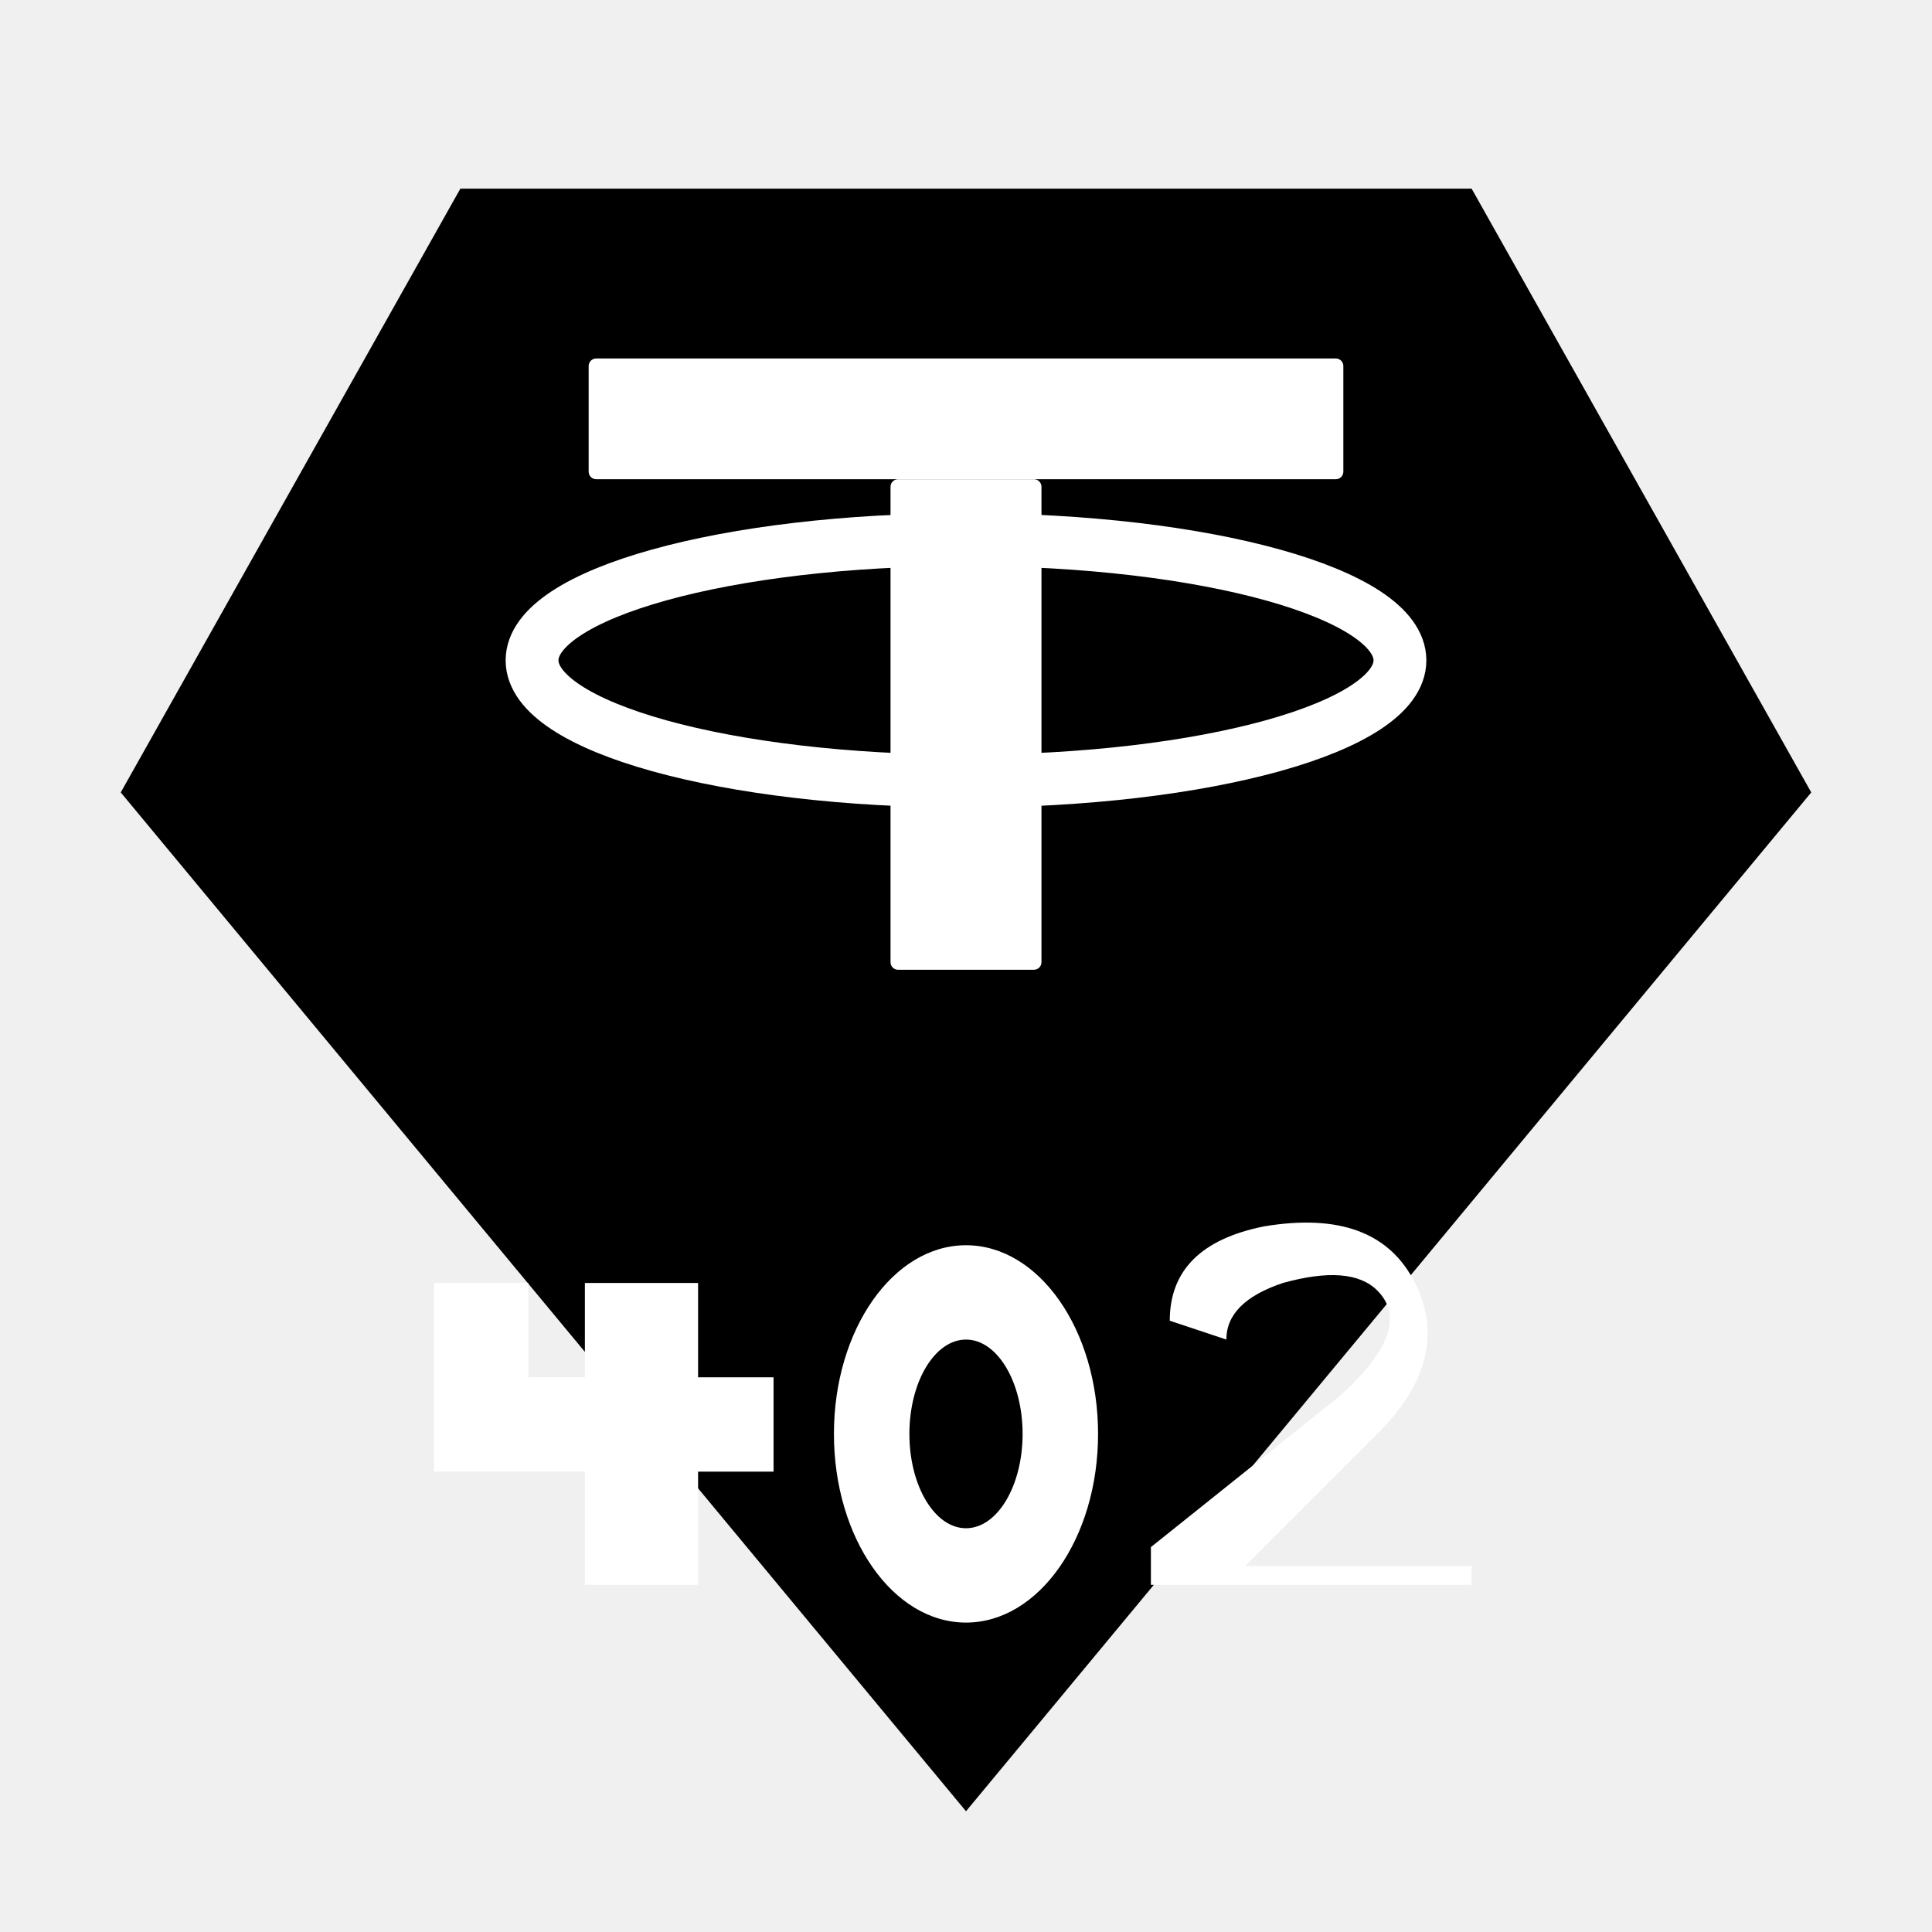
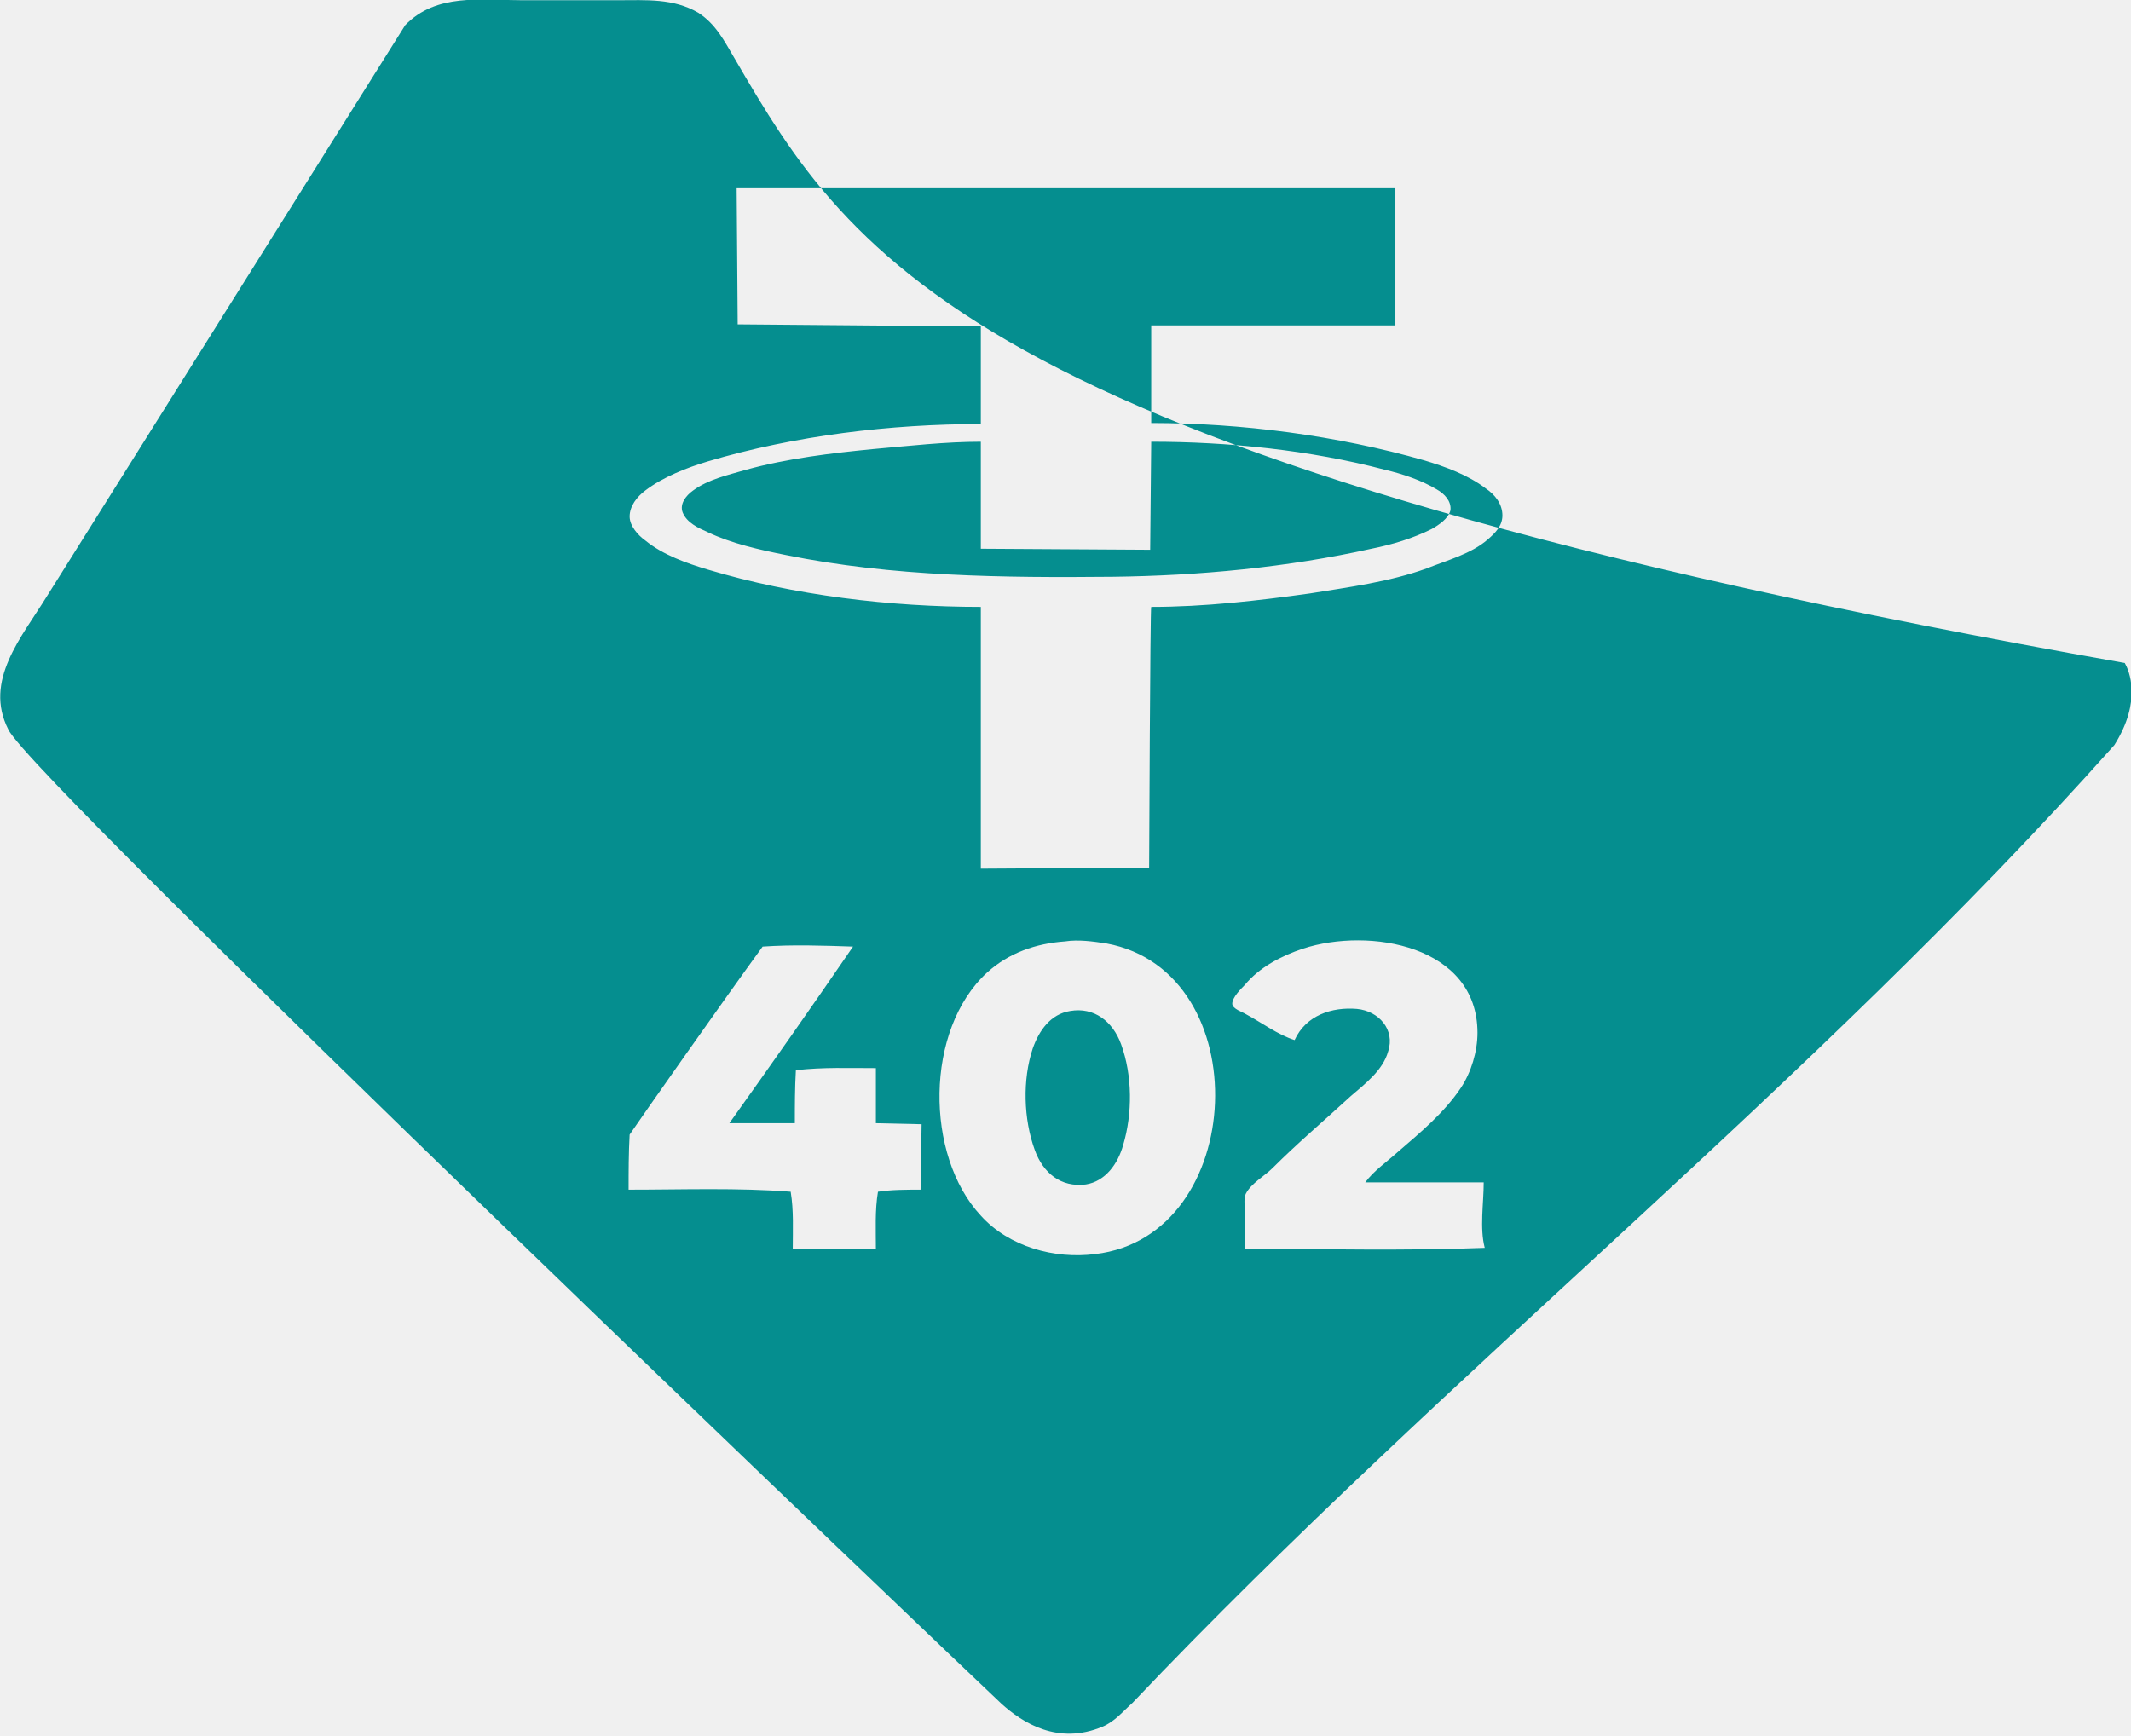
- <svg xmlns="http://www.w3.org/2000/svg" width="512" height="512" viewBox="0 0 512 512" fill="none">
-   <path d="M256 480L480 210L390 50H122L32 210L256 480Z" fill="#000000" />
-   <g fill="white">
-     <rect x="156" y="95" width="200" height="32" rx="2" />
-     <rect x="236" y="127" width="40" height="130" rx="2" />
-   </g>
-   <ellipse cx="256" cy="175" rx="115" ry="32" stroke="white" stroke-width="14" fill="none" />
-   <g fill="white">
-     <path d="M115 340L115 390L155 390L155 420L185 420L185 390L205 390L205 365L185 365L185 340L155 340L155 365L140 365L140 340Z M140 365L140 390L155 390L155 365Z" />
-     <ellipse cx="256" cy="380" rx="35" ry="50" />
-     <ellipse cx="256" cy="380" rx="15" ry="25" fill="#000000" />
-     <path d="M310 350Q310 330 335 325Q365 320 375 340Q385 360 365 380L330 415L390 415L390 420L305 420L305 410L355 370Q375 352 365 342Q358 335 340 340Q325 345 325 355Z" />
-   </g>
+ <svg xmlns="http://www.w3.org/2000/svg" width="512" height="417" viewBox="0 0 2051 1670">
+   <path fill="#058e8f" d="M45 574c-24 39-61 81-37 128 20 46 925 909 956 938 20 18 54 40 97 22 12-5 20-15 29-23 304-320 652-593 945-922 27-43 14-72 10-79C937 442 820 250 707 56c-10-17-18-33-35-44-24-14-50-12-77-12H502c-39 0-82-7-112 24m953 156v133h-235v94c87 0 179 12 263 36 20 6 42 14 59 27 9 6 16 15 16 26 0 10-7 17-14 23-16 14-39 20-59 28-36 13-75 18-112 24-50 7-102 13-153 13-1 0-2 251-2 251l-162 1V584c-87 0-180-11-263-36-20-6-43-14-60-28-7-5-15-14-15-23 0-10 7-19 15-25 17-13 40-22 60-28 84-25 176-36 263-36v-94l-234-2-1-131h634m-235 244c0 1-1 104-1 104l-163-1v-103c-34 0-69 4-103 7-41 4-83 9-123 20-17 5-36 9-51 20-7 5-13 13-10 21 4 10 15 15 24 19 23 11 50 17 75 22 103 21 210 22 315 21 83-1 168-9 249-27 20-4 40-10 58-19 7-4 16-10 18-18 1-9-6-16-13-20-15-9-33-15-50-19-72-19-151-27-225-27M5 646v0m1020 260c13-2 27 0 40 2 146 27 136 282-11 299-39 5-83-7-110-37-54-58-54-179 6-234 21-19 47-28 75-30m288 232h115c0 20-4 44 1 63-77 3-154 1-231 1v-38c0-4-1-11 1-15 5-10 18-17 26-25 24-24 50-46 75-69 14-12 31-25 36-43 7-21-9-39-30-41-24-2-49 6-60 30-16-5-32-17-47-25-3-2-13-5-13-10 0-6 8-14 12-18 14-17 35-28 56-35 64-21 168-3 168 81 0 18-6 38-16 53-16 24-39 43-61 62-10 9-23 18-31 29m-493-227c-39 57-79 114-119 170h63c0-17 0-34 1-51 26-3 51-2 77-2v53l44 1-1 63c-14 0-28 0-41 2-3 18-2 37-2 55h-80c0-18 1-37-2-55-51-4-104-2-156-2 0-18 0-35 1-53 8-12 93-133 128-181 29-2 58-1 87 0m209 62c-19 3-30 19-36 36-10 30-9 68 2 98 8 22 25 36 49 33 19-3 31-20 36-38 9-30 9-67-2-97-8-22-26-36-49-32z" />
</svg>
